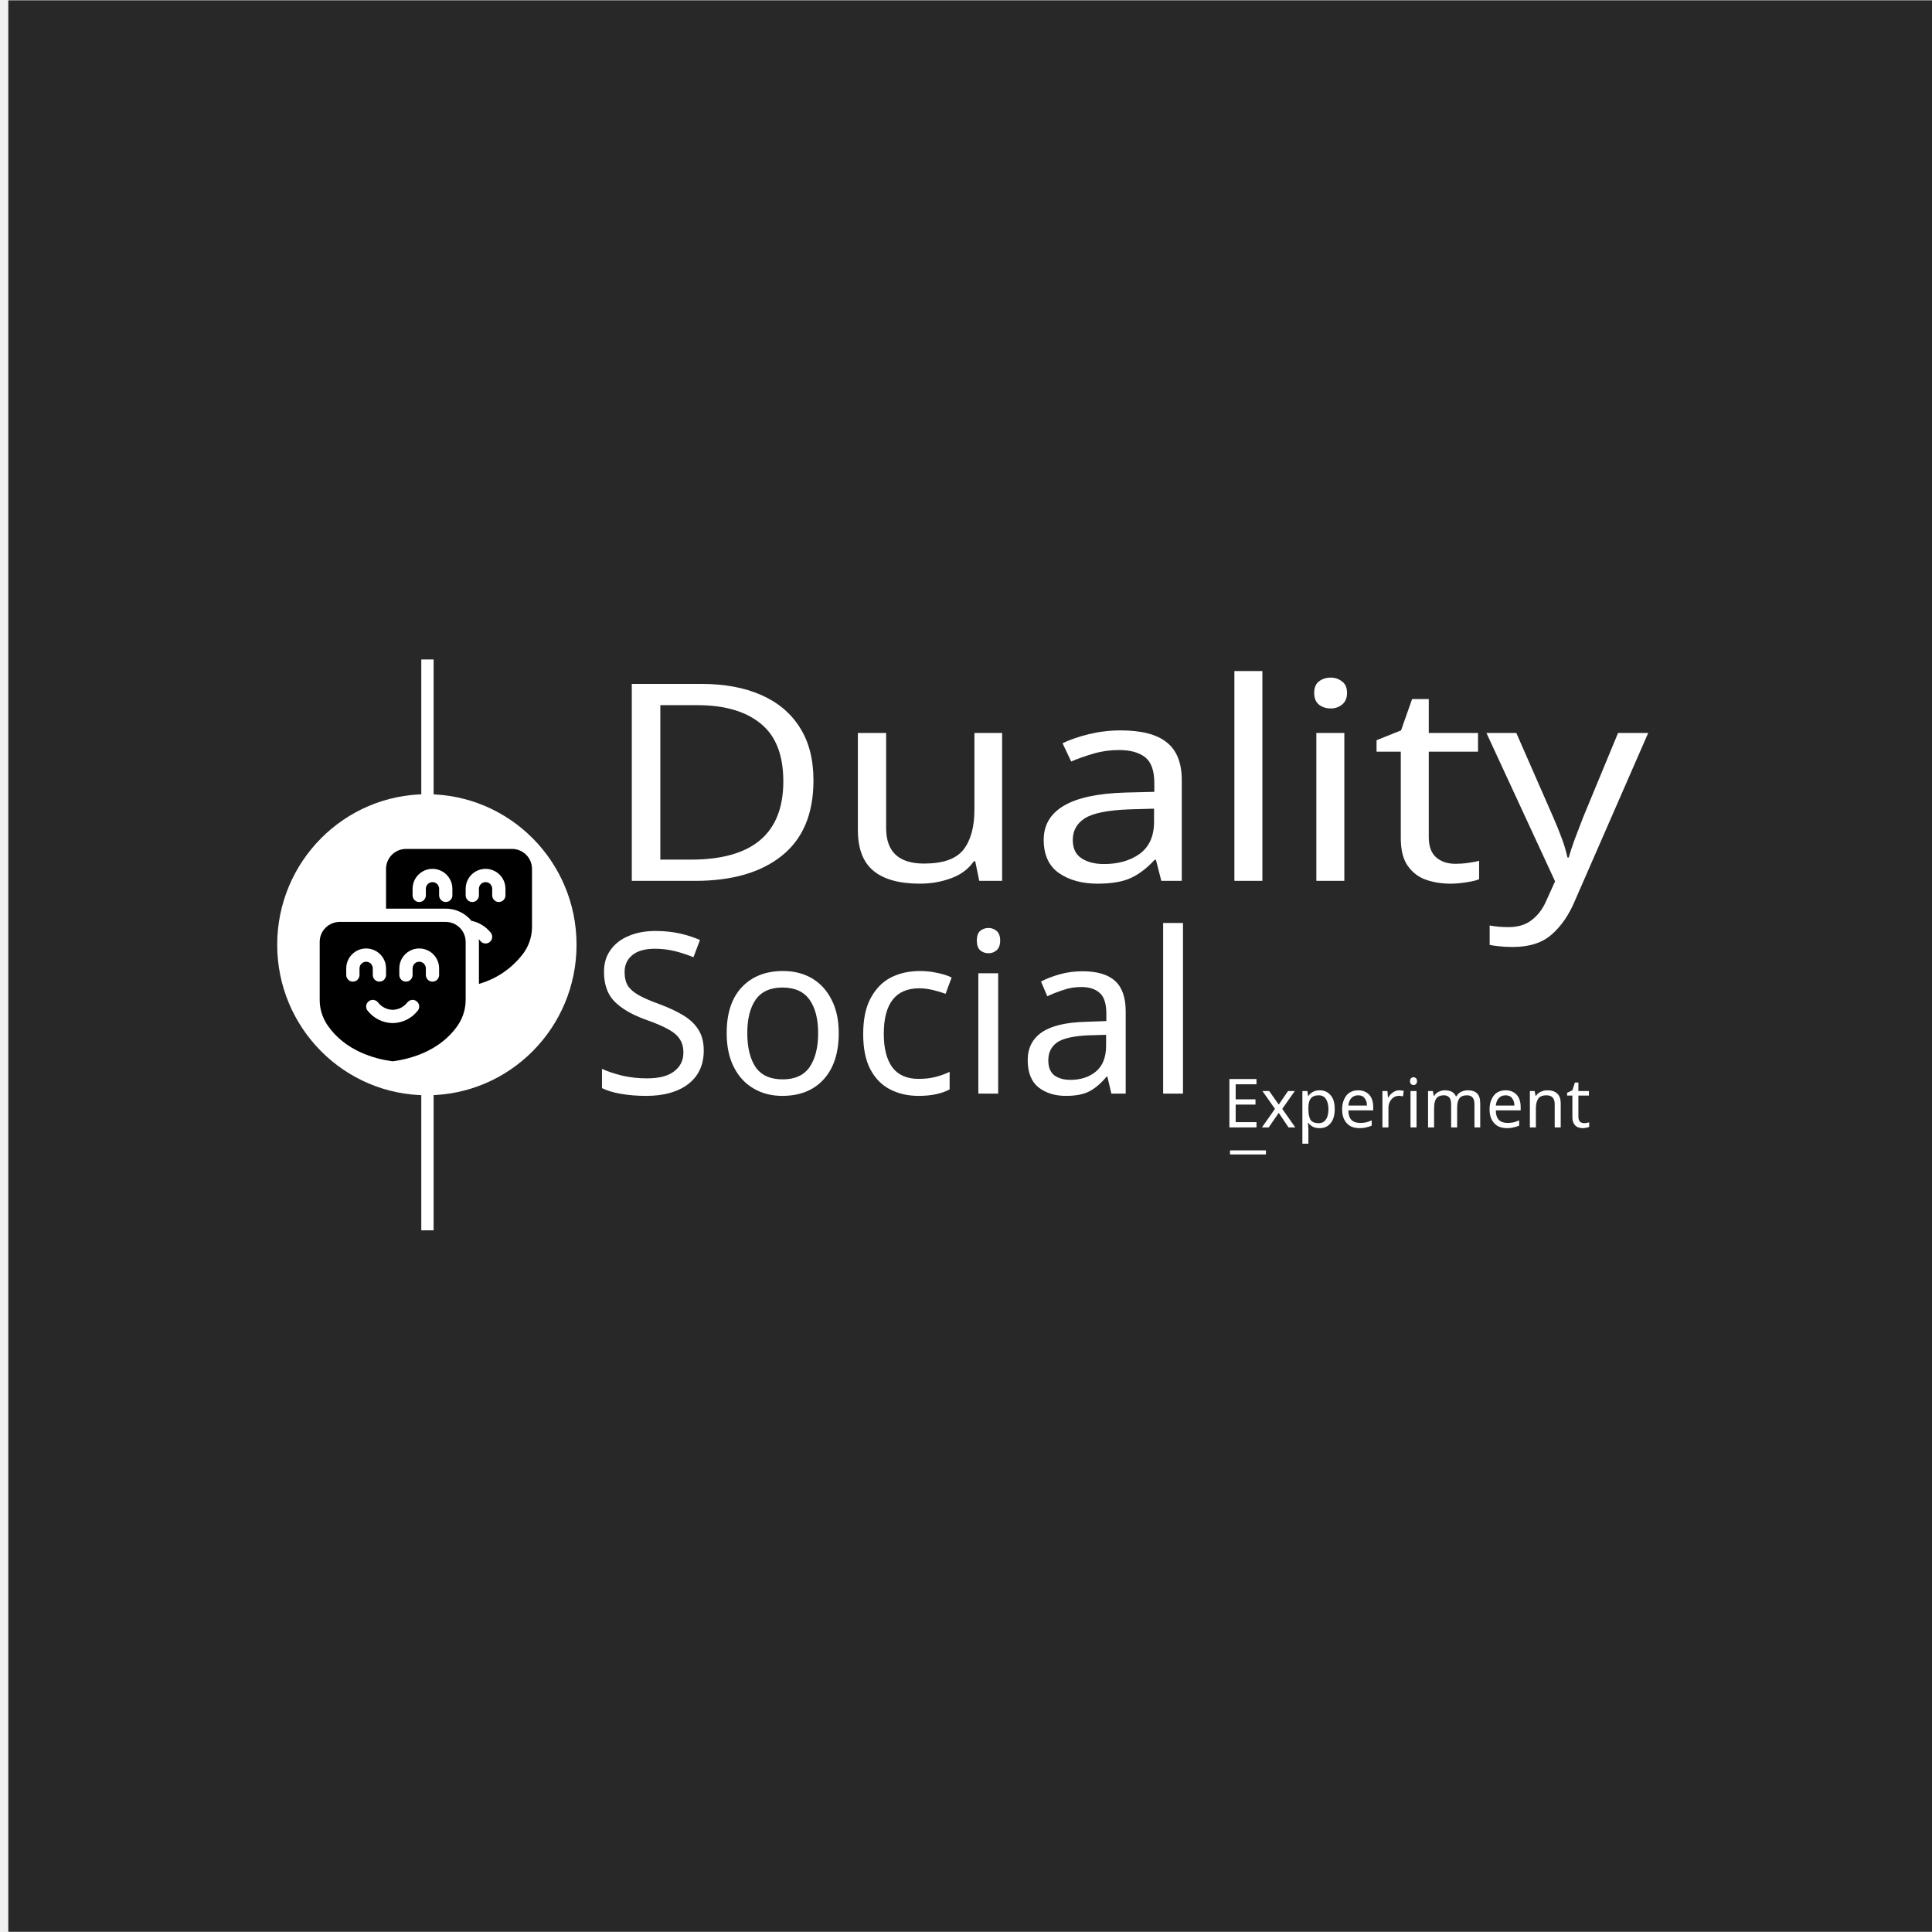
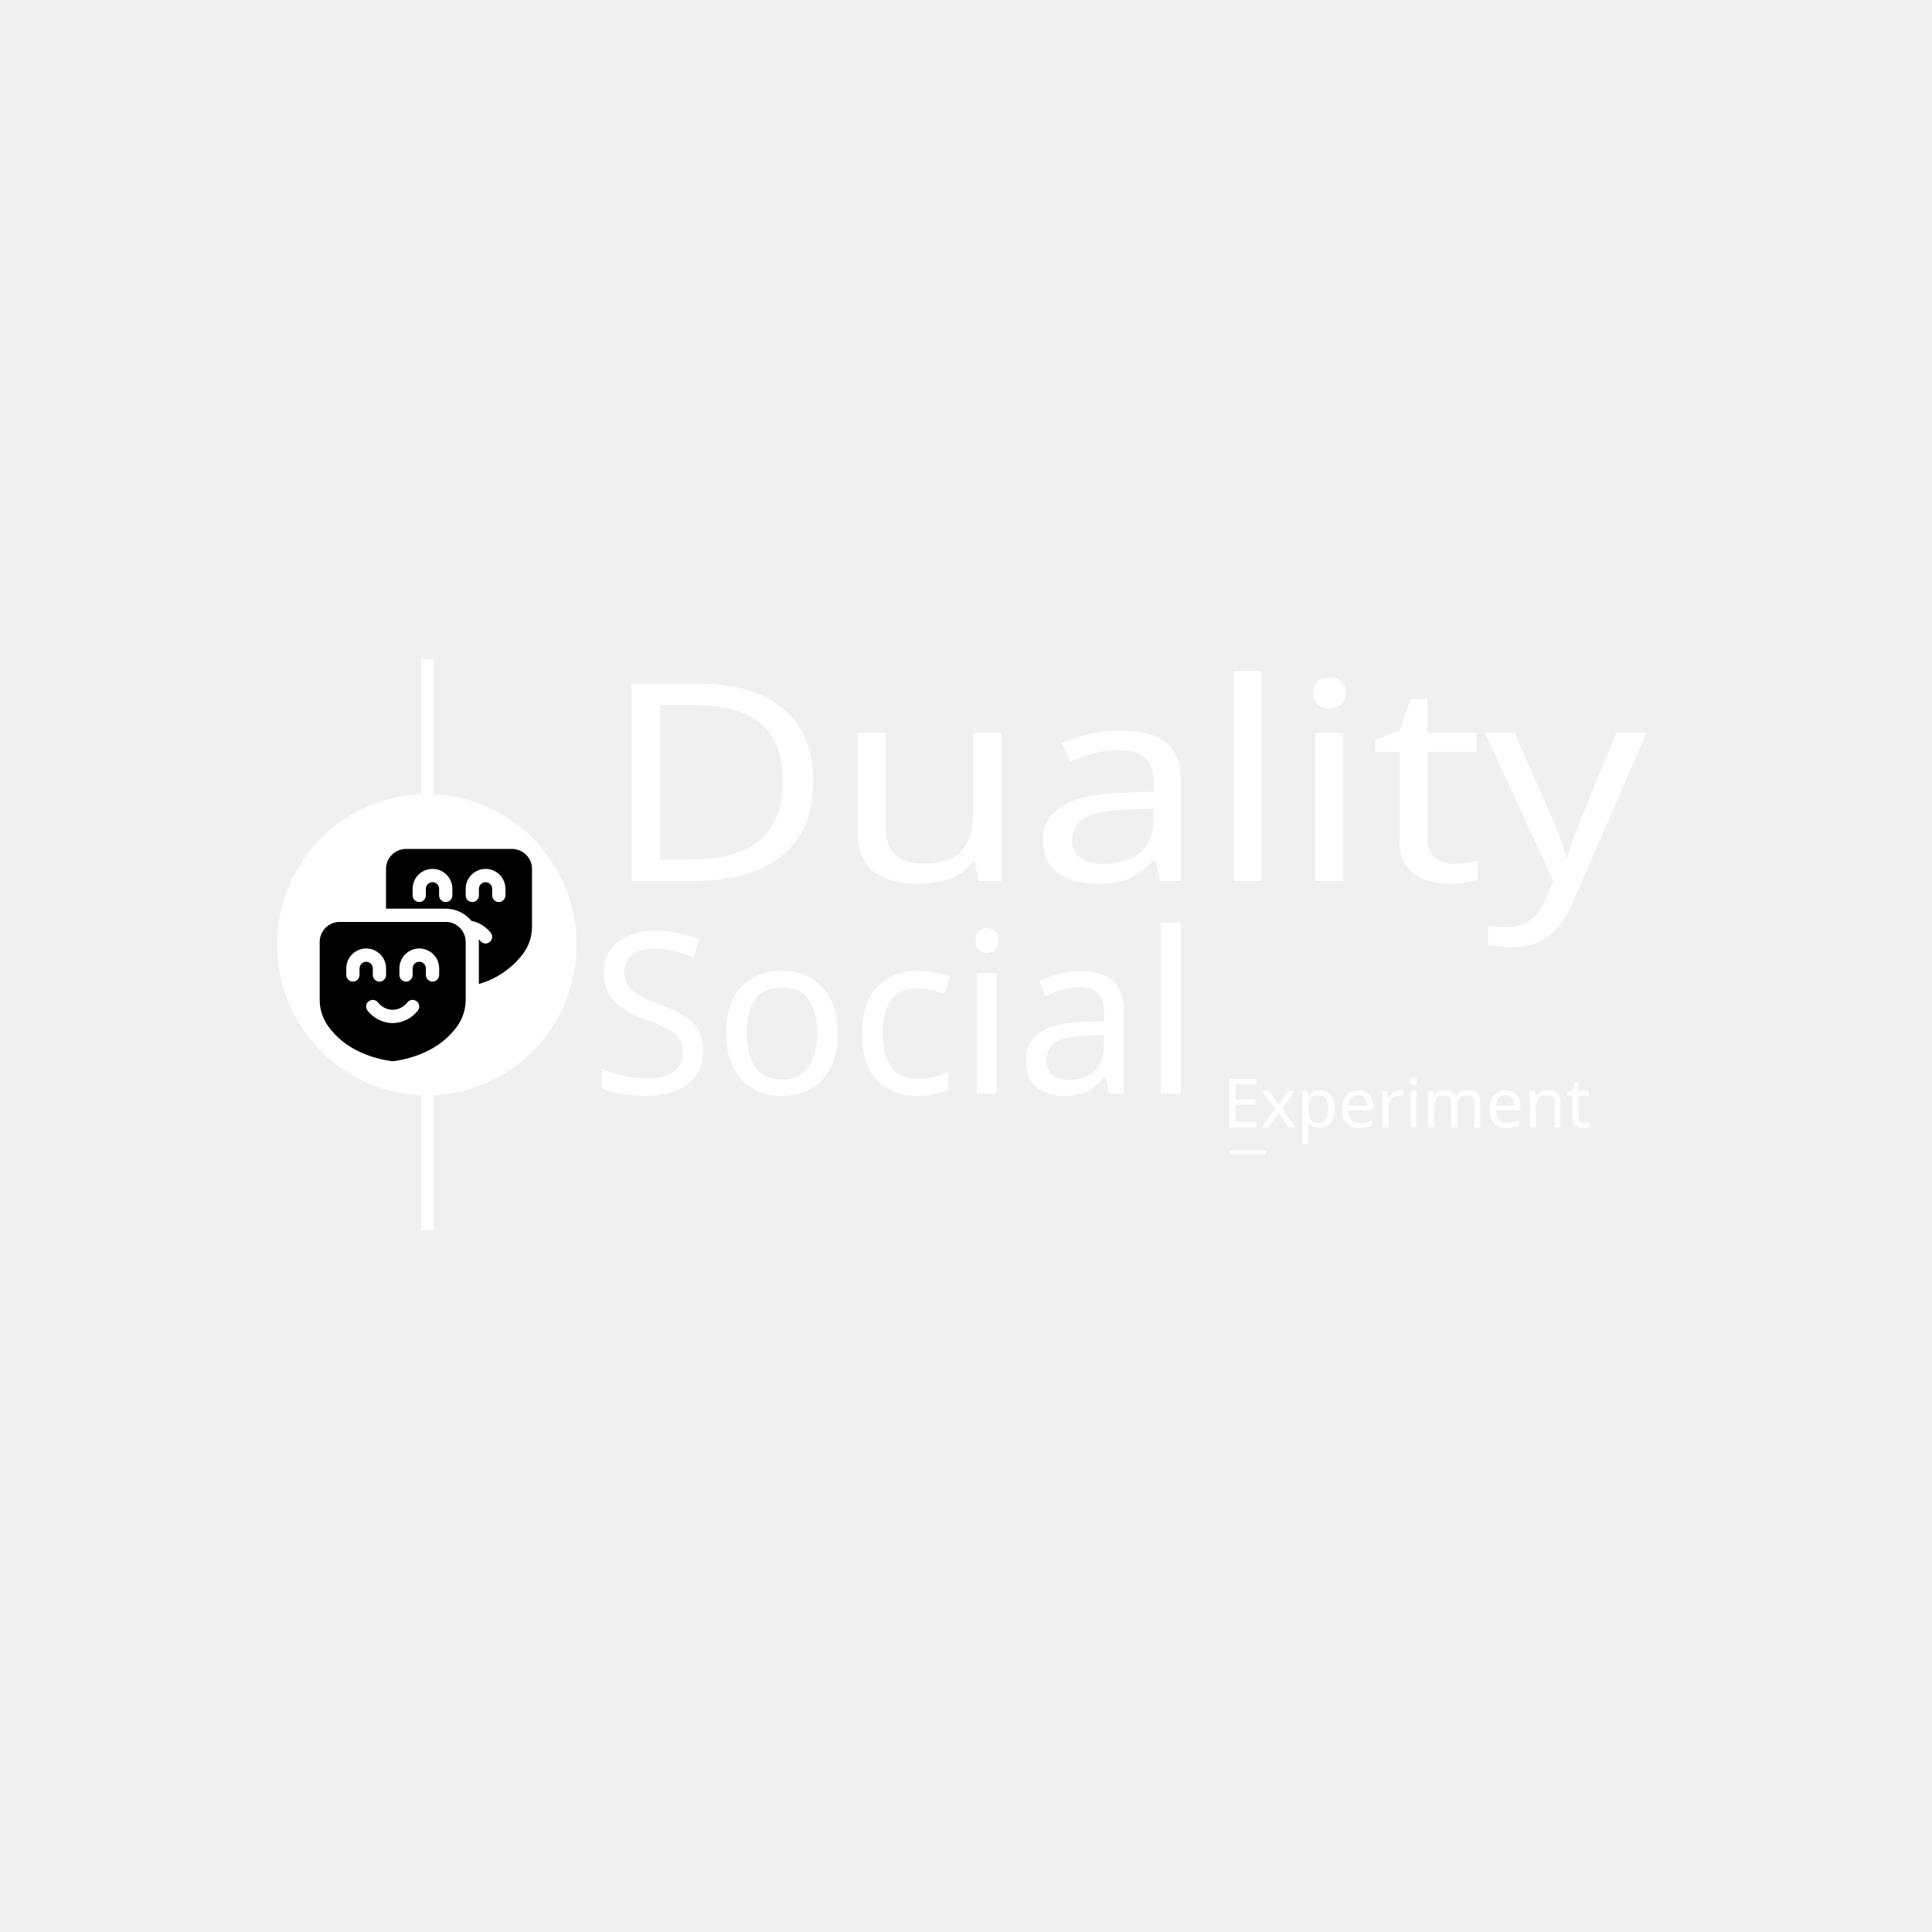
- <svg xmlns="http://www.w3.org/2000/svg" width="455" height="455" viewBox="0 0 120.385 120.385" version="1.1" id="svg2069" xml:space="preserve">
-   <defs id="defs2066" />
-   <g id="layer1">
-     <path d="M 120.87,120.372 H 0.517 V 0.02 H 120.87 V 120.372" style="fill:#282828;fill-opacity:1;fill-rule:nonzero;stroke:none;stroke-width:0.035" id="path1554" />
-     <ellipse style="fill:#ffffff;stroke-width:0.385" id="path494" cx="26.599" cy="58.868" rx="9.326" ry="9.379" />
-     <path d="m 27.019,50.454 h -0.768 v -9.362 h 0.768 v 9.362" style="fill:#ffffff;fill-opacity:1;fill-rule:nonzero;stroke:none;stroke-width:0.035" id="path1786" />
-     <path d="m 27.019,76.663 h -0.768 v -10.365 h 0.768 v 10.365" style="fill:#ffffff;fill-opacity:1;fill-rule:nonzero;stroke:none;stroke-width:0.035" id="path1788" />
-     <path d="m 78.883,71.936 h -2.239 v -0.256 h 2.239 v 0.256" style="fill:#ffffff;fill-opacity:1;fill-rule:nonzero;stroke:none;stroke-width:0.035" id="path1810" />
-     <text xml:space="preserve" style="font-style:normal;font-variant:normal;font-weight:normal;font-stretch:normal;font-size:18.449px;font-family:'Electric Shocker';-inkscape-font-specification:'Electric Shocker, Normal';font-variant-ligatures:normal;font-variant-caps:normal;font-variant-numeric:normal;font-variant-east-asian:normal;fill:#ffffff;stroke-width:0.384" x="34.883" y="58.911" id="text2478" transform="scale(1.073289,0.9317154)">
-       <tspan id="tspan2476" style="font-style:normal;font-variant:normal;font-weight:normal;font-stretch:normal;font-size:18.449px;font-family:'Electric Shocker';-inkscape-font-specification:'Electric Shocker, Normal';font-variant-ligatures:normal;font-variant-caps:normal;font-variant-numeric:normal;font-variant-east-asian:normal;stroke-width:0.384" x="34.883" y="58.911">Duality</tspan>
+ <svg xmlns="http://www.w3.org/2000/svg" id="svg2069" viewBox="0 0 455 455">
+   <defs>
+     <style>
+       .cls-1, .cls-2, .cls-3, .cls-4 {
+         fill: #fff;
+       }
+ 
+       .cls-2 {
+         font-family: ElectricShocker, 'Electric Shocker';
+         font-size: 64.97px;
+       }
+ 
+       .cls-2, .cls-3, .cls-5, .cls-4 {
+         isolation: isolate;
+       }
+ 
+       .cls-3 {
+         font-size: 16px;
+       }
+ 
+       .cls-3, .cls-4 {
+         font-family: FuturaPT-Book, 'Futura PT';
+       }
+ 
+       .cls-4 {
+         font-size: 52.93px;
+       }
+     </style>
+   </defs>
+   <ellipse id="path494" class="cls-1" cx="100.53" cy="222.49" rx="35.25" ry="35.45" />
+   <path id="path1786" class="cls-1" d="m102.12,190.69h-2.9v-35.39h2.9v35.39" />
+   <path id="path1788" class="cls-1" d="m102.12,289.75h-2.9v-39.17h2.9v39.17" />
+   <path id="path1810" class="cls-1" d="m298.14,271.89h-8.46v-.97h8.46v.97" />
+   <g id="text2478" class="cls-5">
+     <text class="cls-2" transform="translate(141.5 207.45) scale(1.15 1)">
+       <tspan x="0" y="0">Duality</tspan>
    </text>
-     <text xml:space="preserve" style="font-style:normal;font-variant:normal;font-weight:normal;font-stretch:normal;font-size:14.034px;font-family:Futura;-inkscape-font-specification:'Futura, Normal';font-variant-ligatures:normal;font-variant-caps:normal;font-variant-numeric:normal;font-variant-east-asian:normal;fill:#ffffff;stroke-width:0.516" x="36.714" y="68.286" id="text570" transform="scale(1.002053,0.9979515)">
-       <tspan id="tspan568" style="font-style:normal;font-variant:normal;font-weight:normal;font-stretch:normal;font-size:14.034px;font-family:Futura;-inkscape-font-specification:'Futura, Normal';font-variant-ligatures:normal;font-variant-caps:normal;font-variant-numeric:normal;font-variant-east-asian:normal;stroke-width:0.516" x="36.714" y="68.286">Social</tspan>
+   </g>
+   <g id="text570" class="cls-5">
+     <text class="cls-4" transform="translate(139.05 257.56)">
+       <tspan x="0" y="0">Social</tspan>
    </text>
-     <text xml:space="preserve" style="font-style:normal;font-variant:normal;font-weight:normal;font-stretch:normal;font-size:4.233px;font-family:Futura;-inkscape-font-specification:'Futura, Normal';font-variant-ligatures:normal;font-variant-caps:normal;font-variant-numeric:normal;font-variant-east-asian:normal;fill:#ffffff;stroke-width:0.529" x="76.2" y="70.247" id="text773">
-       <tspan id="tspan771" style="font-style:normal;font-variant:normal;font-weight:normal;font-stretch:normal;font-size:4.233px;font-family:Futura;-inkscape-font-specification:'Futura, Normal';font-variant-ligatures:normal;font-variant-caps:normal;font-variant-numeric:normal;font-variant-east-asian:normal;stroke-width:0.529" x="76.2" y="70.247">Experiment</tspan>
+   </g>
+   <g id="text773" class="cls-5">
+     <text class="cls-3" transform="translate(288 265.5)">
+       <tspan x="0" y="0">Experiment</tspan>
    </text>
-     <g id="g997" transform="matrix(0.0236229,0,0,0.02362357,18.26711,52.89828)">
-       <path d="m 402.5,192.5 h -280 c -13.91,0.039 -27.242,5.586 -37.078,15.422 C 75.586,217.758 70.039,231.09 70,245 v 151.9 c -0.273,23.066 6.238,45.707 18.727,65.102 l 1.75,2.801 c 46.898,68.773 126.35,89.074 169.57,95.023 1.625,0.234 3.273,0.234 4.898,0 43.227,-5.949 122.68,-26.25 169.57,-94.852 l 1.75,-2.801 v 0.004 c 12.469,-19.473 18.977,-42.156 18.727,-65.277 V 245 c -0.039,-13.91 -5.586,-27.242 -15.422,-37.078 -9.836,-9.836 -23.168,-15.383 -37.078,-15.422 z M 175,315 v 17.5 c 0,6.254 -3.336,12.031 -8.75,15.156 -5.414,3.125 -12.086,3.125 -17.5,0 C 143.336,344.531 140,338.754 140,332.5 V 315 c 0,-18.758 10.008,-36.09 26.25,-45.465 16.242,-9.379 36.258,-9.379 52.5,0 C 234.992,278.91 245,296.242 245,315 v 17.5 c 0,6.254 -3.336,12.031 -8.75,15.156 -5.414,3.125 -12.086,3.125 -17.5,0 C 213.336,344.531 210,338.754 210,332.5 V 315 c 0,-6.254 -3.336,-12.031 -8.75,-15.156 -5.414,-3.125 -12.086,-3.125 -17.5,0 -5.414,3.125 -8.75,8.902 -8.75,15.156 z m 154,111.12 c -15.93,20.652 -40.422,32.898 -66.5,33.25 -26.078,-0.359 -50.566,-12.602 -66.5,-33.25 -3.75,-5 -4.551,-11.625 -2.094,-17.375 2.457,-5.75 7.793,-9.75 14,-10.5 6.207,-0.746 12.344,1.875 16.094,6.875 9.332,11.824 23.441,18.879 38.5,19.25 15.07,-0.328 29.199,-7.391 38.5,-19.25 3.75,-5 9.887,-7.621 16.094,-6.875 6.207,0.75 11.543,4.75 14,10.5 2.457,5.75 1.656,12.375 -2.094,17.375 z m 56,-93.625 c 0,6.254 -3.336,12.031 -8.75,15.156 -5.414,3.125 -12.086,3.125 -17.5,0 -5.414,-3.125 -8.75,-8.902 -8.75,-15.156 v -17.5 c 0,-6.254 -3.336,-12.031 -8.75,-15.156 -5.414,-3.125 -12.086,-3.125 -17.5,0 -5.414,3.125 -8.75,8.902 -8.75,15.156 v 17.5 c 0,6.254 -3.336,12.031 -8.75,15.156 -5.414,3.125 -12.086,3.125 -17.5,0 -5.414,-3.125 -8.75,-8.902 -8.75,-15.156 v -17.5 c 0,-18.758 10.008,-36.09 26.25,-45.465 16.242,-9.379 36.258,-9.379 52.5,0 16.242,9.375 26.25,26.707 26.25,45.465 z" id="path993" />
-       <path d="m 611.1,269.68 c 12.598,-19.422 19.172,-42.129 18.898,-65.277 V 52.503 C 629.959,38.593 624.412,25.261 614.576,15.425 604.74,5.589 591.408,0.042 577.498,0.003 h -280 c -13.91,0.039 -27.242,5.586 -37.078,15.422 -9.836,9.836 -15.383,23.168 -15.422,37.078 v 105 h 157.5 c 26.238,-0.043 51.109,11.719 67.727,32.023 20.41,4.219 38.652,15.574 51.449,32.027 2.723,3.762 3.848,8.453 3.125,13.043 -0.719,4.59 -3.227,8.707 -6.977,11.457 -2.996,2.188 -6.613,3.352 -10.324,3.324 -5.602,0.016 -10.871,-2.652 -14.176,-7.176 -1.133,-1.477 -2.363,-2.879 -3.676,-4.199 0.176,2.273 0.352,4.551 0.352,7 v 110.95 c 48.445,-13.738 90.781,-43.547 120.05,-84.523 m -190.05,-148.93 c 0,6.254 -3.336,12.031 -8.75,15.156 -5.414,3.125 -12.086,3.125 -17.5,0 -5.414,-3.125 -8.75,-8.902 -8.75,-15.156 v -17.5 c 0,-6.254 -3.336,-12.031 -8.75,-15.156 -5.414,-3.125 -12.086,-3.125 -17.5,0 -5.414,3.125 -8.75,8.902 -8.75,15.156 v 17.5 c 0,6.254 -3.336,12.031 -8.75,15.156 -5.414,3.125 -12.086,3.125 -17.5,0 -5.414,-3.125 -8.75,-8.902 -8.75,-15.156 v -17.5 c 0,-18.758 10.008,-36.09 26.25,-45.465 16.242,-9.379 36.258,-9.379 52.5,0 16.242,9.375 26.25,26.707 26.25,45.465 z m 140,0 c 0,6.254 -3.336,12.031 -8.75,15.156 -5.414,3.125 -12.086,3.125 -17.5,0 -5.414,-3.125 -8.75,-8.902 -8.75,-15.156 v -17.5 c 0,-6.254 -3.336,-12.031 -8.75,-15.156 -5.414,-3.125 -12.086,-3.125 -17.5,0 -5.414,3.125 -8.75,8.902 -8.75,15.156 v 17.5 c 0,6.254 -3.336,12.031 -8.75,15.156 -5.414,3.125 -12.086,3.125 -17.5,0 -5.414,-3.125 -8.75,-8.902 -8.75,-15.156 v -17.5 c 0,-18.758 10.008,-36.09 26.25,-45.465 16.242,-9.379 36.258,-9.379 52.5,0 16.242,9.375 26.25,26.707 26.25,45.465 z" id="path995" />
-     </g>
+   </g>
+   <g id="g997">
+     <path id="path993" d="m104.98,217.12h-25c-1.24,0-2.43.5-3.31,1.38-.88.88-1.37,2.07-1.38,3.31v13.56c-.02,2.06.56,4.08,1.67,5.81l.16.25c4.19,6.14,11.28,7.95,15.14,8.48.15.02.29.02.44,0,3.86-.53,10.95-2.34,15.14-8.47l.16-.25h0c1.11-1.74,1.69-3.76,1.67-5.83v-13.56c0-1.24-.5-2.43-1.38-3.31s-2.07-1.37-3.31-1.38h0Zm-20.31,10.94v1.56c0,.56-.3,1.07-.78,1.35s-1.08.28-1.56,0-.78-.79-.78-1.35v-1.56c0-1.67.89-3.22,2.34-4.06,1.45-.84,3.24-.84,4.69,0,1.45.84,2.34,2.38,2.34,4.06v1.56c0,.56-.3,1.07-.78,1.35s-1.08.28-1.56,0-.78-.79-.78-1.35v-1.56c0-.56-.3-1.07-.78-1.35s-1.08-.28-1.56,0-.78.79-.78,1.35Zm13.75,9.92c-1.42,1.84-3.61,2.94-5.94,2.97-2.33-.03-4.51-1.13-5.94-2.97-.33-.45-.41-1.04-.19-1.55s.7-.87,1.25-.94c.55-.07,1.1.17,1.44.61.83,1.06,2.09,1.69,3.44,1.72,1.35-.03,2.61-.66,3.44-1.72.33-.45.88-.68,1.44-.61.55.07,1.03.42,1.25.94s.15,1.1-.19,1.55h0Zm5-8.36c0,.56-.3,1.07-.78,1.35s-1.08.28-1.56,0-.78-.79-.78-1.35v-1.56c0-.56-.3-1.07-.78-1.35s-1.08-.28-1.56,0-.78.79-.78,1.35v1.56c0,.56-.3,1.07-.78,1.35s-1.08.28-1.56,0-.78-.79-.78-1.35v-1.56c0-1.67.89-3.22,2.34-4.06,1.45-.84,3.24-.84,4.69,0,1.45.84,2.34,2.38,2.34,4.06v1.56Z" />
+     <path id="path995" d="m123.6,224.01c1.12-1.73,1.71-3.76,1.69-5.83v-13.56c0-1.24-.5-2.43-1.38-3.31-.88-.88-2.07-1.37-3.31-1.38h-25c-1.24,0-2.43.5-3.31,1.38s-1.37,2.07-1.38,3.31v9.38h14.06c2.34,0,4.56,1.05,6.05,2.86,1.82.38,3.45,1.39,4.59,2.86.24.34.34.75.28,1.16-.06.41-.29.78-.62,1.02-.27.2-.59.3-.92.3-.5,0-.97-.24-1.27-.64-.1-.13-.21-.26-.33-.37.02.2.03.41.03.63v9.91c4.33-1.23,8.11-3.89,10.72-7.55m-16.97-13.3c0,.56-.3,1.07-.78,1.35s-1.08.28-1.56,0-.78-.79-.78-1.35v-1.56c0-.56-.3-1.07-.78-1.35s-1.08-.28-1.56,0-.78.79-.78,1.35v1.56c0,.56-.3,1.07-.78,1.35s-1.08.28-1.56,0-.78-.79-.78-1.35v-1.56c0-1.67.89-3.22,2.34-4.06,1.45-.84,3.24-.84,4.69,0,1.45.84,2.34,2.38,2.34,4.06v1.56Zm12.5,0c0,.56-.3,1.07-.78,1.35s-1.08.28-1.56,0-.78-.79-.78-1.35v-1.56c0-.56-.3-1.07-.78-1.35-.48-.28-1.08-.28-1.56,0s-.78.79-.78,1.35v1.56c0,.56-.3,1.07-.78,1.35s-1.08.28-1.56,0-.78-.79-.78-1.35v-1.56c0-1.67.89-3.22,2.34-4.06,1.45-.84,3.24-.84,4.69,0,1.45.84,2.34,2.38,2.34,4.06v1.56Z" />
  </g>
</svg>
